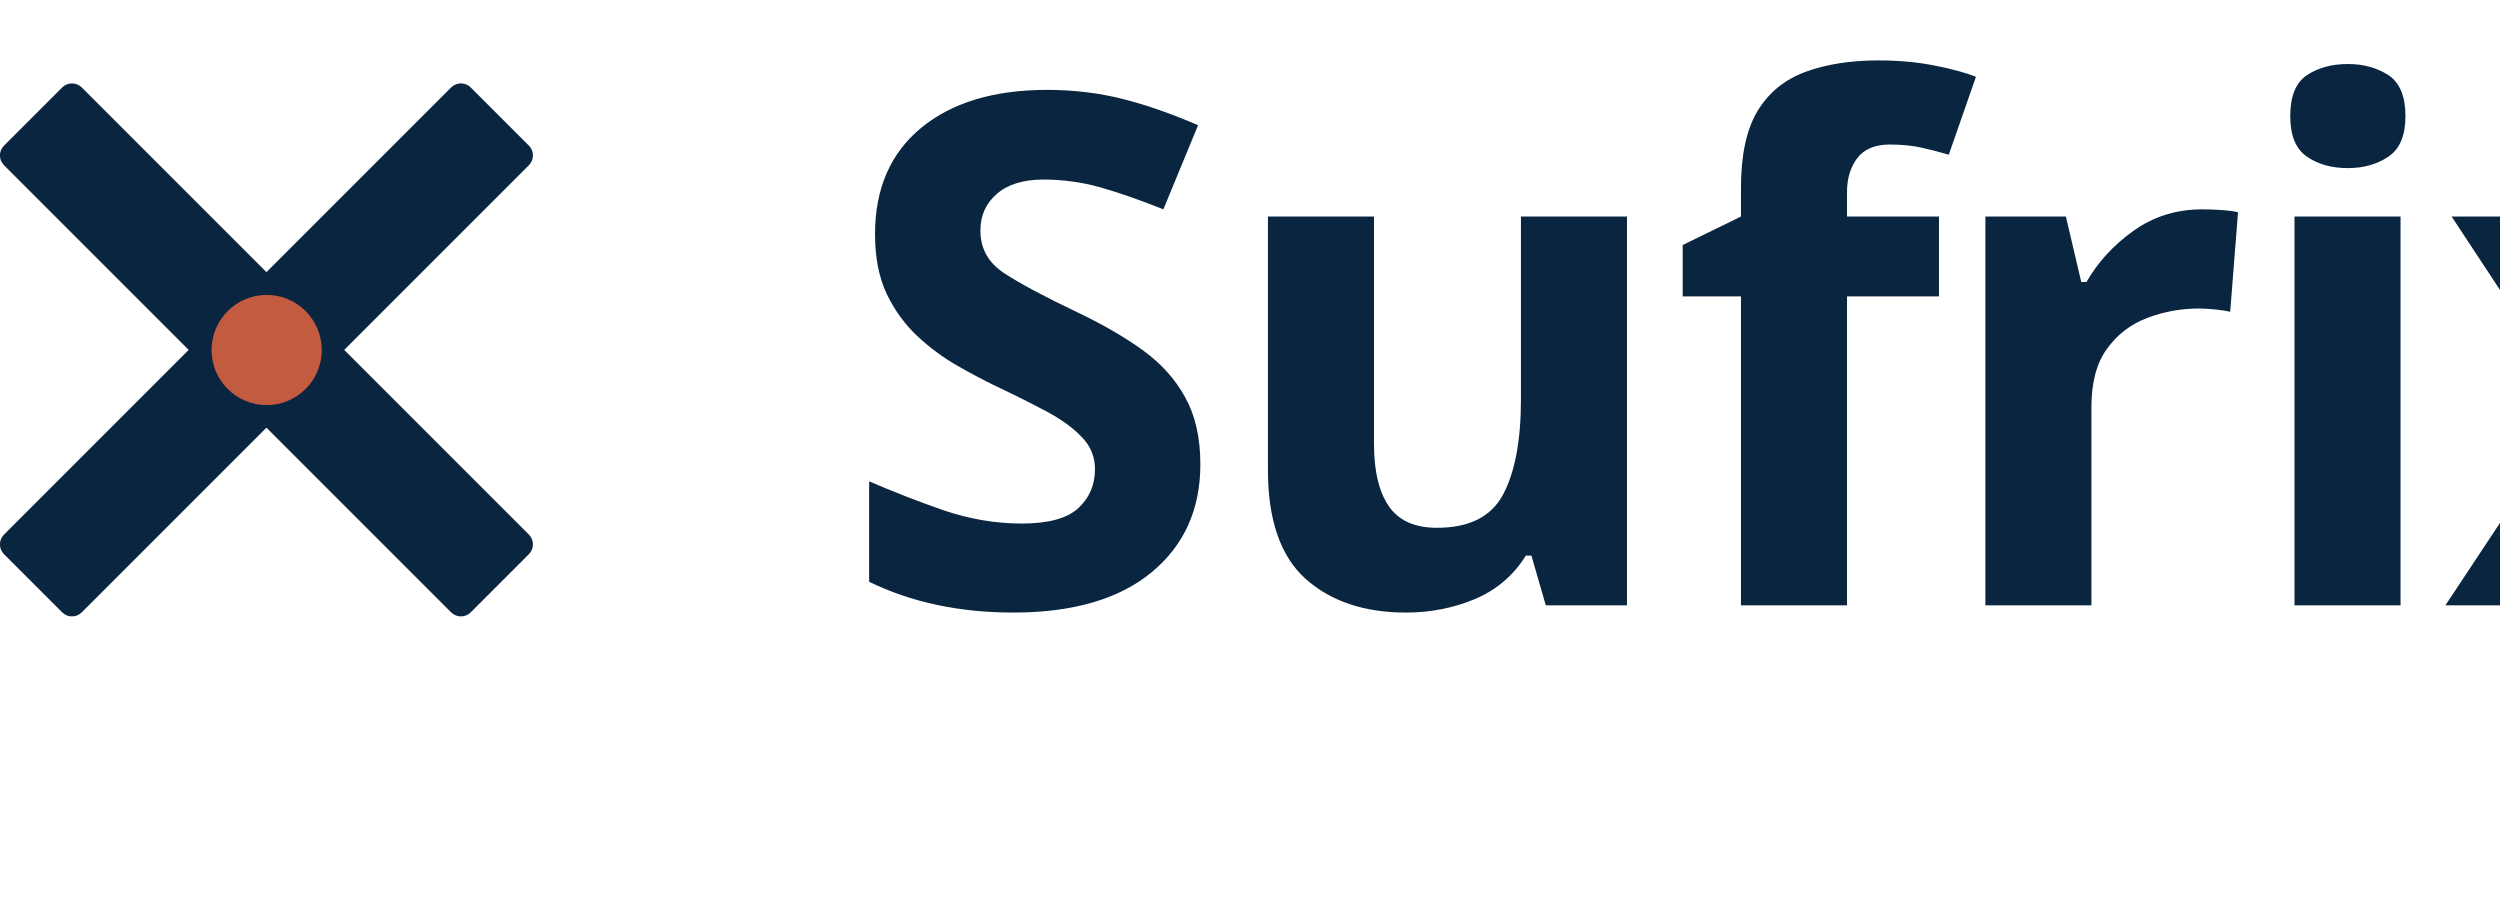
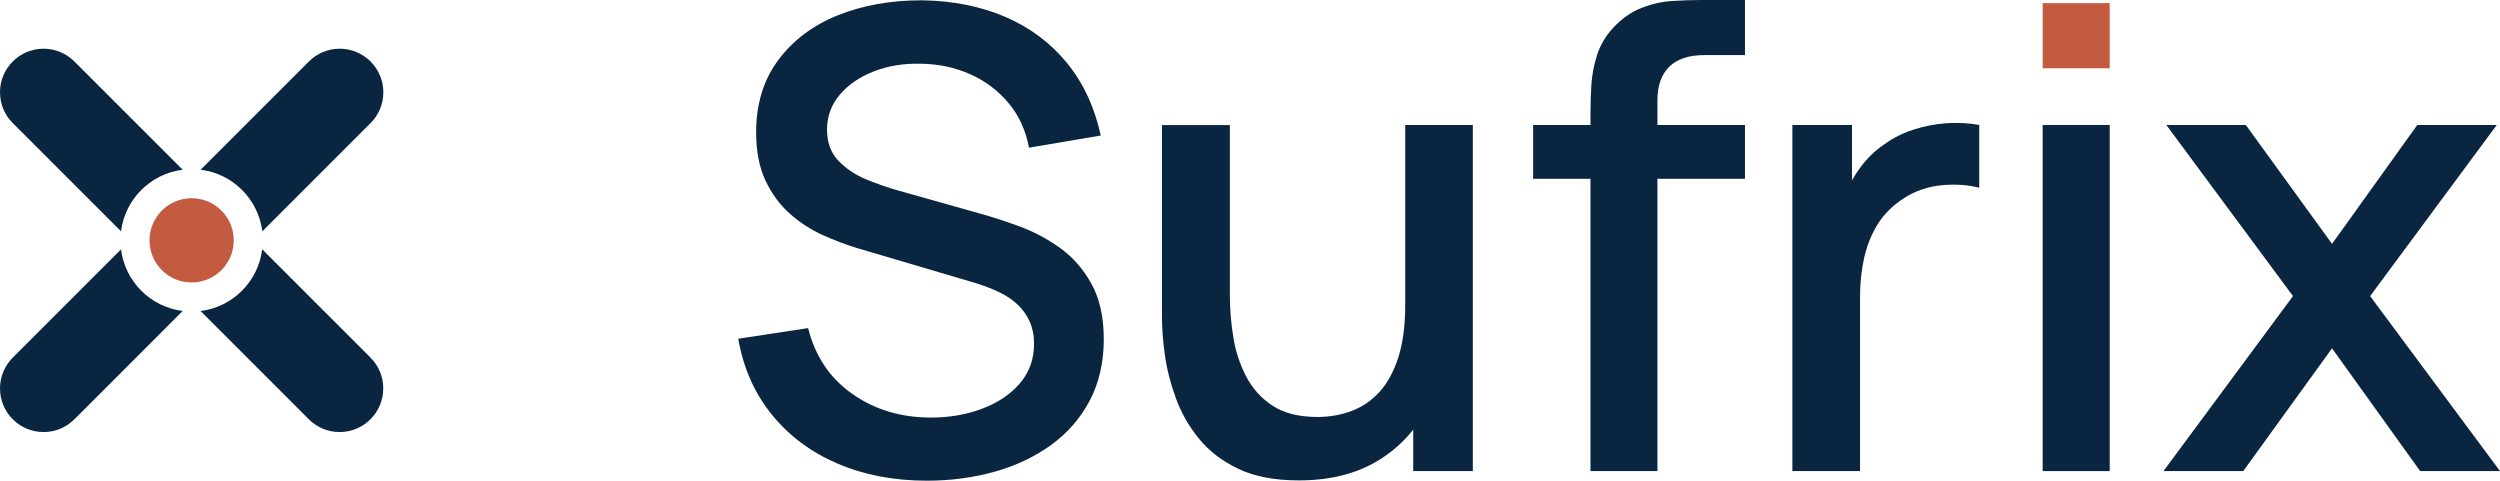
- <svg xmlns="http://www.w3.org/2000/svg" id="Layer_2" data-name="Layer 2" viewBox="0 0 119.35 43.42">
+ <svg xmlns="http://www.w3.org/2000/svg" id="Layer_2" data-name="Layer 2" viewBox="0 0 341.28 65.62">
  <defs>
    <style>
      .cls-1 {
-         font-family: Cairo-SemiBold, Cairo;
-         font-size: 34px;
-         font-variation-settings: 'wght' 600, 'slnt' 0;
-         font-weight: 600;
-         isolation: isolate;
-         letter-spacing: -.02em;
-       }
- 
-       .cls-1, .cls-2 {
        fill: #0a2540;
      }

-       .cls-3 {
+       .cls-2 {
        fill: #c25b3f;
      }
    </style>
  </defs>
  <g id="Layer_1-2" data-name="Layer 1">
    <g>
-       <g>
-         <rect class="cls-2" x="10.1" y=".95" width="5.25" height="31.51" rx=".66" ry=".66" transform="translate(-8.09 13.89) rotate(-45)" />
-         <g>
-           <rect class="cls-2" x="-3.03" y="14.08" width="31.51" height="5.25" rx=".66" ry=".66" transform="translate(-8.09 13.89) rotate(-45)" />
-           <circle class="cls-3" cx="12.73" cy="16.71" r="2.63" />
-         </g>
-       </g>
-       <text class="cls-1" transform="translate(39.93 28.9)">
-         <tspan x="0" y="0">Sufrix</tspan>
-       </text>
+       <path class="cls-1" d="M27.39,23.17l14.77-14.77c1.08-1.08,2.57-1.75,4.21-1.75,3.29,0,5.96,2.67,5.96,5.95,0,1.64-.67,3.14-1.75,4.21l-14.77,14.77c-.55-4.39-4.03-7.87-8.41-8.41ZM10.16,8.4l14.77,14.77c-4.39.55-7.86,4.03-8.41,8.41L1.75,16.81c-1.08-1.07-1.75-2.56-1.75-4.21,0-3.29,2.67-5.95,5.95-5.95,1.64,0,3.14.67,4.21,1.75ZM35.8,34.04l14.77,14.77c1.08,1.07,1.75,2.57,1.75,4.21,0,3.28-2.66,5.96-5.96,5.96-1.64,0-3.13-.67-4.21-1.75l-14.77-14.77c4.39-.55,7.87-4.03,8.41-8.41ZM24.93,42.46l-14.75,14.76h-.02c-1.07,1.09-2.56,1.76-4.21,1.76-3.29,0-5.95-2.67-5.95-5.96,0-1.64.67-3.13,1.75-4.21l14.77-14.77c.55,4.39,4.03,7.87,8.41,8.41Z" />
+       <path class="cls-2" d="M31.91,32.81c0,3.18-2.57,5.75-5.75,5.75s-5.75-2.57-5.75-5.75,2.57-5.75,5.75-5.75,5.75,2.57,5.75,5.75Z" />
+       <path class="cls-1" d="M126.55,65.62c-4.52,0-8.6-.78-12.23-2.34-3.63-1.56-6.62-3.79-8.97-6.7-2.35-2.9-3.88-6.35-4.57-10.34l9.54-1.45c.96,3.85,2.97,6.85,6.04,8.99,3.06,2.15,6.63,3.22,10.72,3.22,2.54,0,4.87-.4,7-1.21,2.13-.8,3.84-1.95,5.14-3.45,1.29-1.5,1.94-3.31,1.94-5.41,0-1.14-.2-2.14-.59-3.02-.39-.88-.93-1.64-1.62-2.3-.68-.66-1.52-1.22-2.5-1.7-.98-.48-2.05-.89-3.22-1.25l-16.14-4.77c-1.58-.47-3.18-1.08-4.82-1.82-1.63-.74-3.12-1.72-4.48-2.93-1.36-1.21-2.46-2.72-3.3-4.51-.84-1.8-1.27-3.98-1.27-6.54,0-3.88,1-7.16,3-9.86,2-2.7,4.7-4.74,8.11-6.13C117.76.73,121.58.04,125.81.04c4.25.06,8.07.82,11.44,2.27,3.37,1.46,6.17,3.55,8.4,6.28,2.23,2.73,3.77,6.04,4.62,9.91l-9.8,1.66c-.44-2.36-1.37-4.4-2.8-6.1-1.43-1.71-3.18-3.02-5.25-3.94-2.07-.92-4.32-1.39-6.74-1.42-2.33-.06-4.46.29-6.41,1.05-1.94.76-3.48,1.82-4.64,3.19-1.15,1.37-1.73,2.94-1.73,4.73s.51,3.16,1.53,4.25c1.02,1.07,2.28,1.93,3.79,2.56,1.5.62,2.99,1.14,4.48,1.55l11.63,3.28c1.46.41,3.11.96,4.96,1.64,1.86.69,3.65,1.64,5.38,2.87,1.73,1.23,3.17,2.85,4.3,4.88,1.14,2.02,1.71,4.57,1.71,7.62s-.64,5.98-1.93,8.39c-1.28,2.41-3.04,4.42-5.27,6.04-2.23,1.61-4.8,2.83-7.72,3.65-2.92.81-6,1.22-9.23,1.22Z" />
+       <path class="cls-1" d="M192.92,64.31v-13.65h-1.09V17.06h9.23v47.25h-8.14ZM177.3,65.58c-3.27,0-6.01-.52-8.23-1.57-2.21-1.05-4.02-2.43-5.4-4.13-1.39-1.7-2.45-3.57-3.17-5.58-.73-2.01-1.23-3.98-1.49-5.91-.26-1.92-.39-3.62-.39-5.07v-26.25h9.27v23.23c0,1.84.15,3.72.46,5.66.3,1.94.89,3.74,1.75,5.4.86,1.66,2.07,3.01,3.63,4.03,1.56,1.02,3.6,1.53,6.11,1.53,1.64,0,3.18-.27,4.64-.81,1.46-.54,2.74-1.41,3.83-2.6,1.09-1.2,1.95-2.77,2.58-4.73.62-1.95.94-4.33.94-7.13l5.69,2.15c0,4.29-.8,8.07-2.41,11.35-1.6,3.28-3.91,5.84-6.91,7.68-3,1.84-6.63,2.75-10.89,2.75Z" />
+       <path class="cls-1" d="M209.29,24.41v-7.35h28.92v7.35h-28.92ZM217.12,64.31V15.39c0-1.19.04-2.47.12-3.82.09-1.36.35-2.7.77-4.03.42-1.32,1.12-2.54,2.12-3.65,1.2-1.31,2.51-2.24,3.94-2.8,1.43-.56,2.85-.88,4.27-.96,1.41-.09,2.72-.13,3.91-.13h5.96v7.52h-5.51c-2.16,0-3.77.54-4.84,1.6-1.06,1.07-1.6,2.58-1.6,4.53v50.66h-9.14Z" />
+       <path class="cls-1" d="M244.68,64.31V17.06h8.14v11.46l-1.14-1.48c.59-1.52,1.34-2.91,2.28-4.18.93-1.27,2.01-2.31,3.23-3.13,1.2-.88,2.53-1.55,4.01-2.03,1.47-.48,2.98-.78,4.53-.88,1.55-.1,3.04-.02,4.46.24v8.57c-1.55-.4-3.26-.52-5.14-.34-1.88.18-3.61.77-5.18,1.79-1.48.96-2.66,2.12-3.52,3.49-.86,1.38-1.48,2.9-1.86,4.58-.38,1.68-.57,3.45-.57,5.32v23.84h-9.23Z" />
+       <rect class="cls-1" x="278.85" y="17.06" width="9.15" height="47.25" />
+       <rect class="cls-2" x="278.85" y=".43" width="9.15" height="8.89" />
+       <polygon class="cls-1" points="295.34 64.31 313.02 40.42 295.73 17.06 306.58 17.06 318.35 33.29 329.99 17.06 340.84 17.06 323.55 40.42 341.28 64.31 330.38 64.31 318.35 47.55 306.23 64.31 295.34 64.31" />
    </g>
  </g>
</svg>
